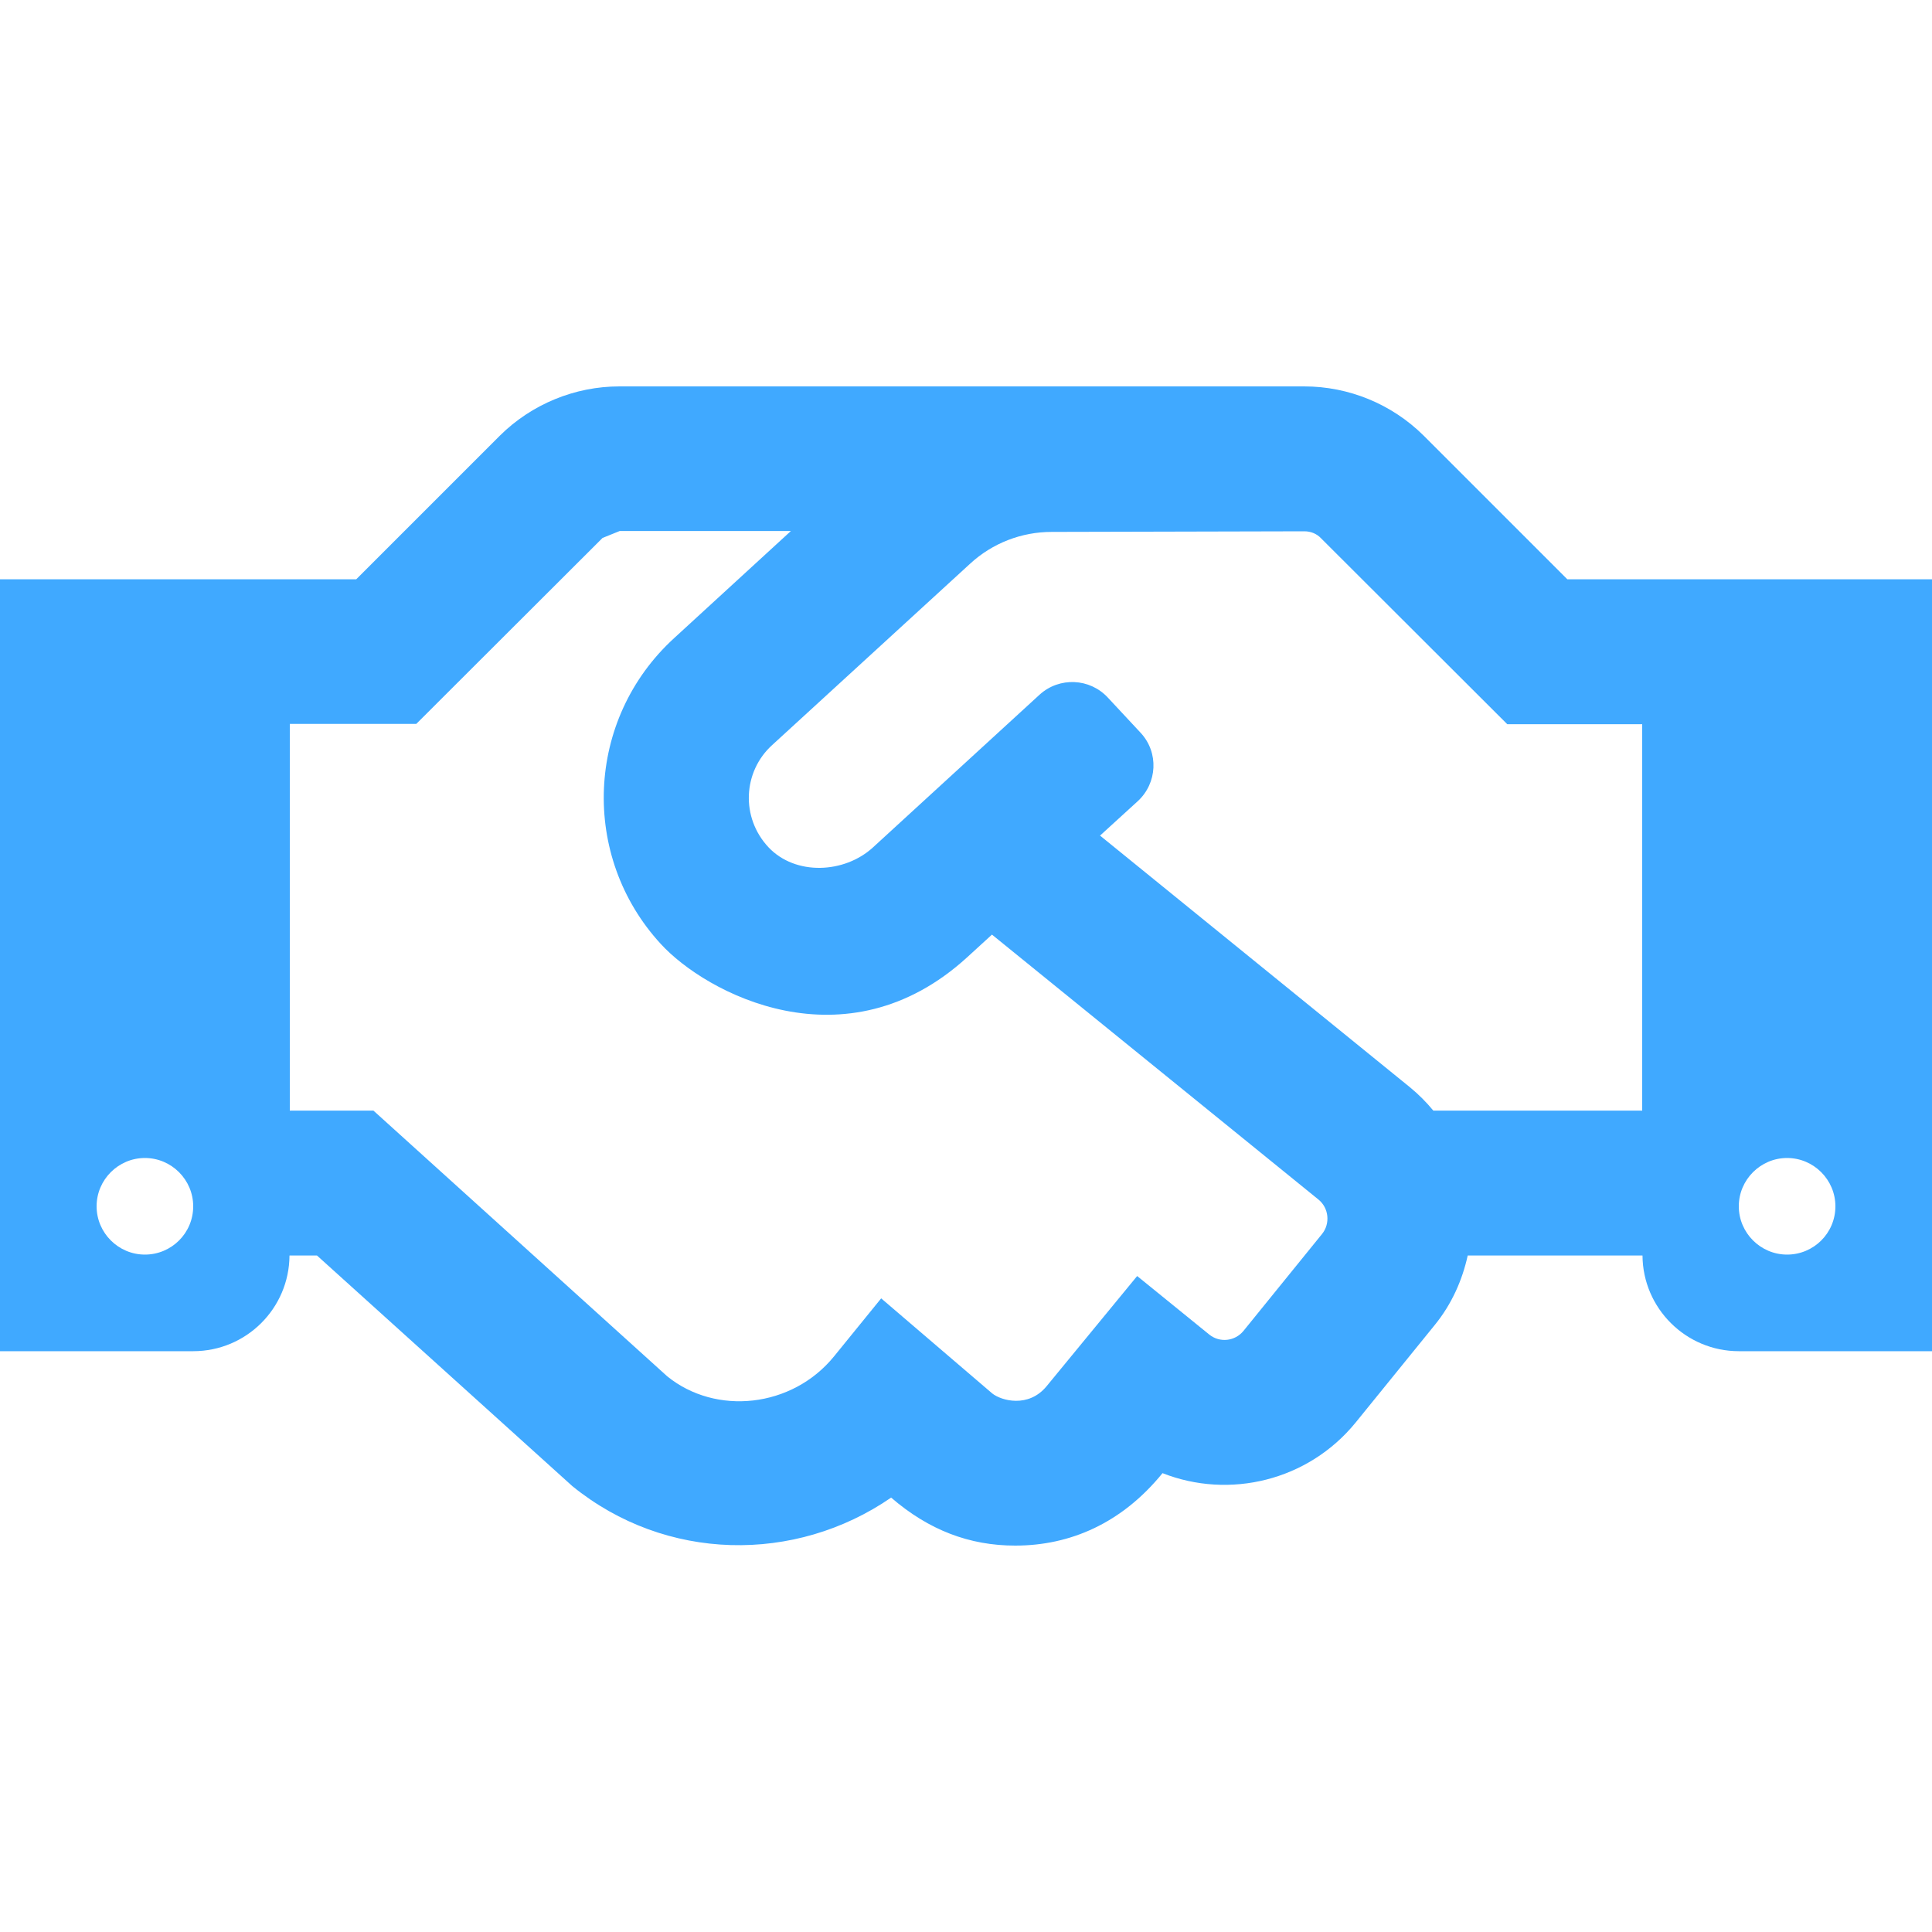
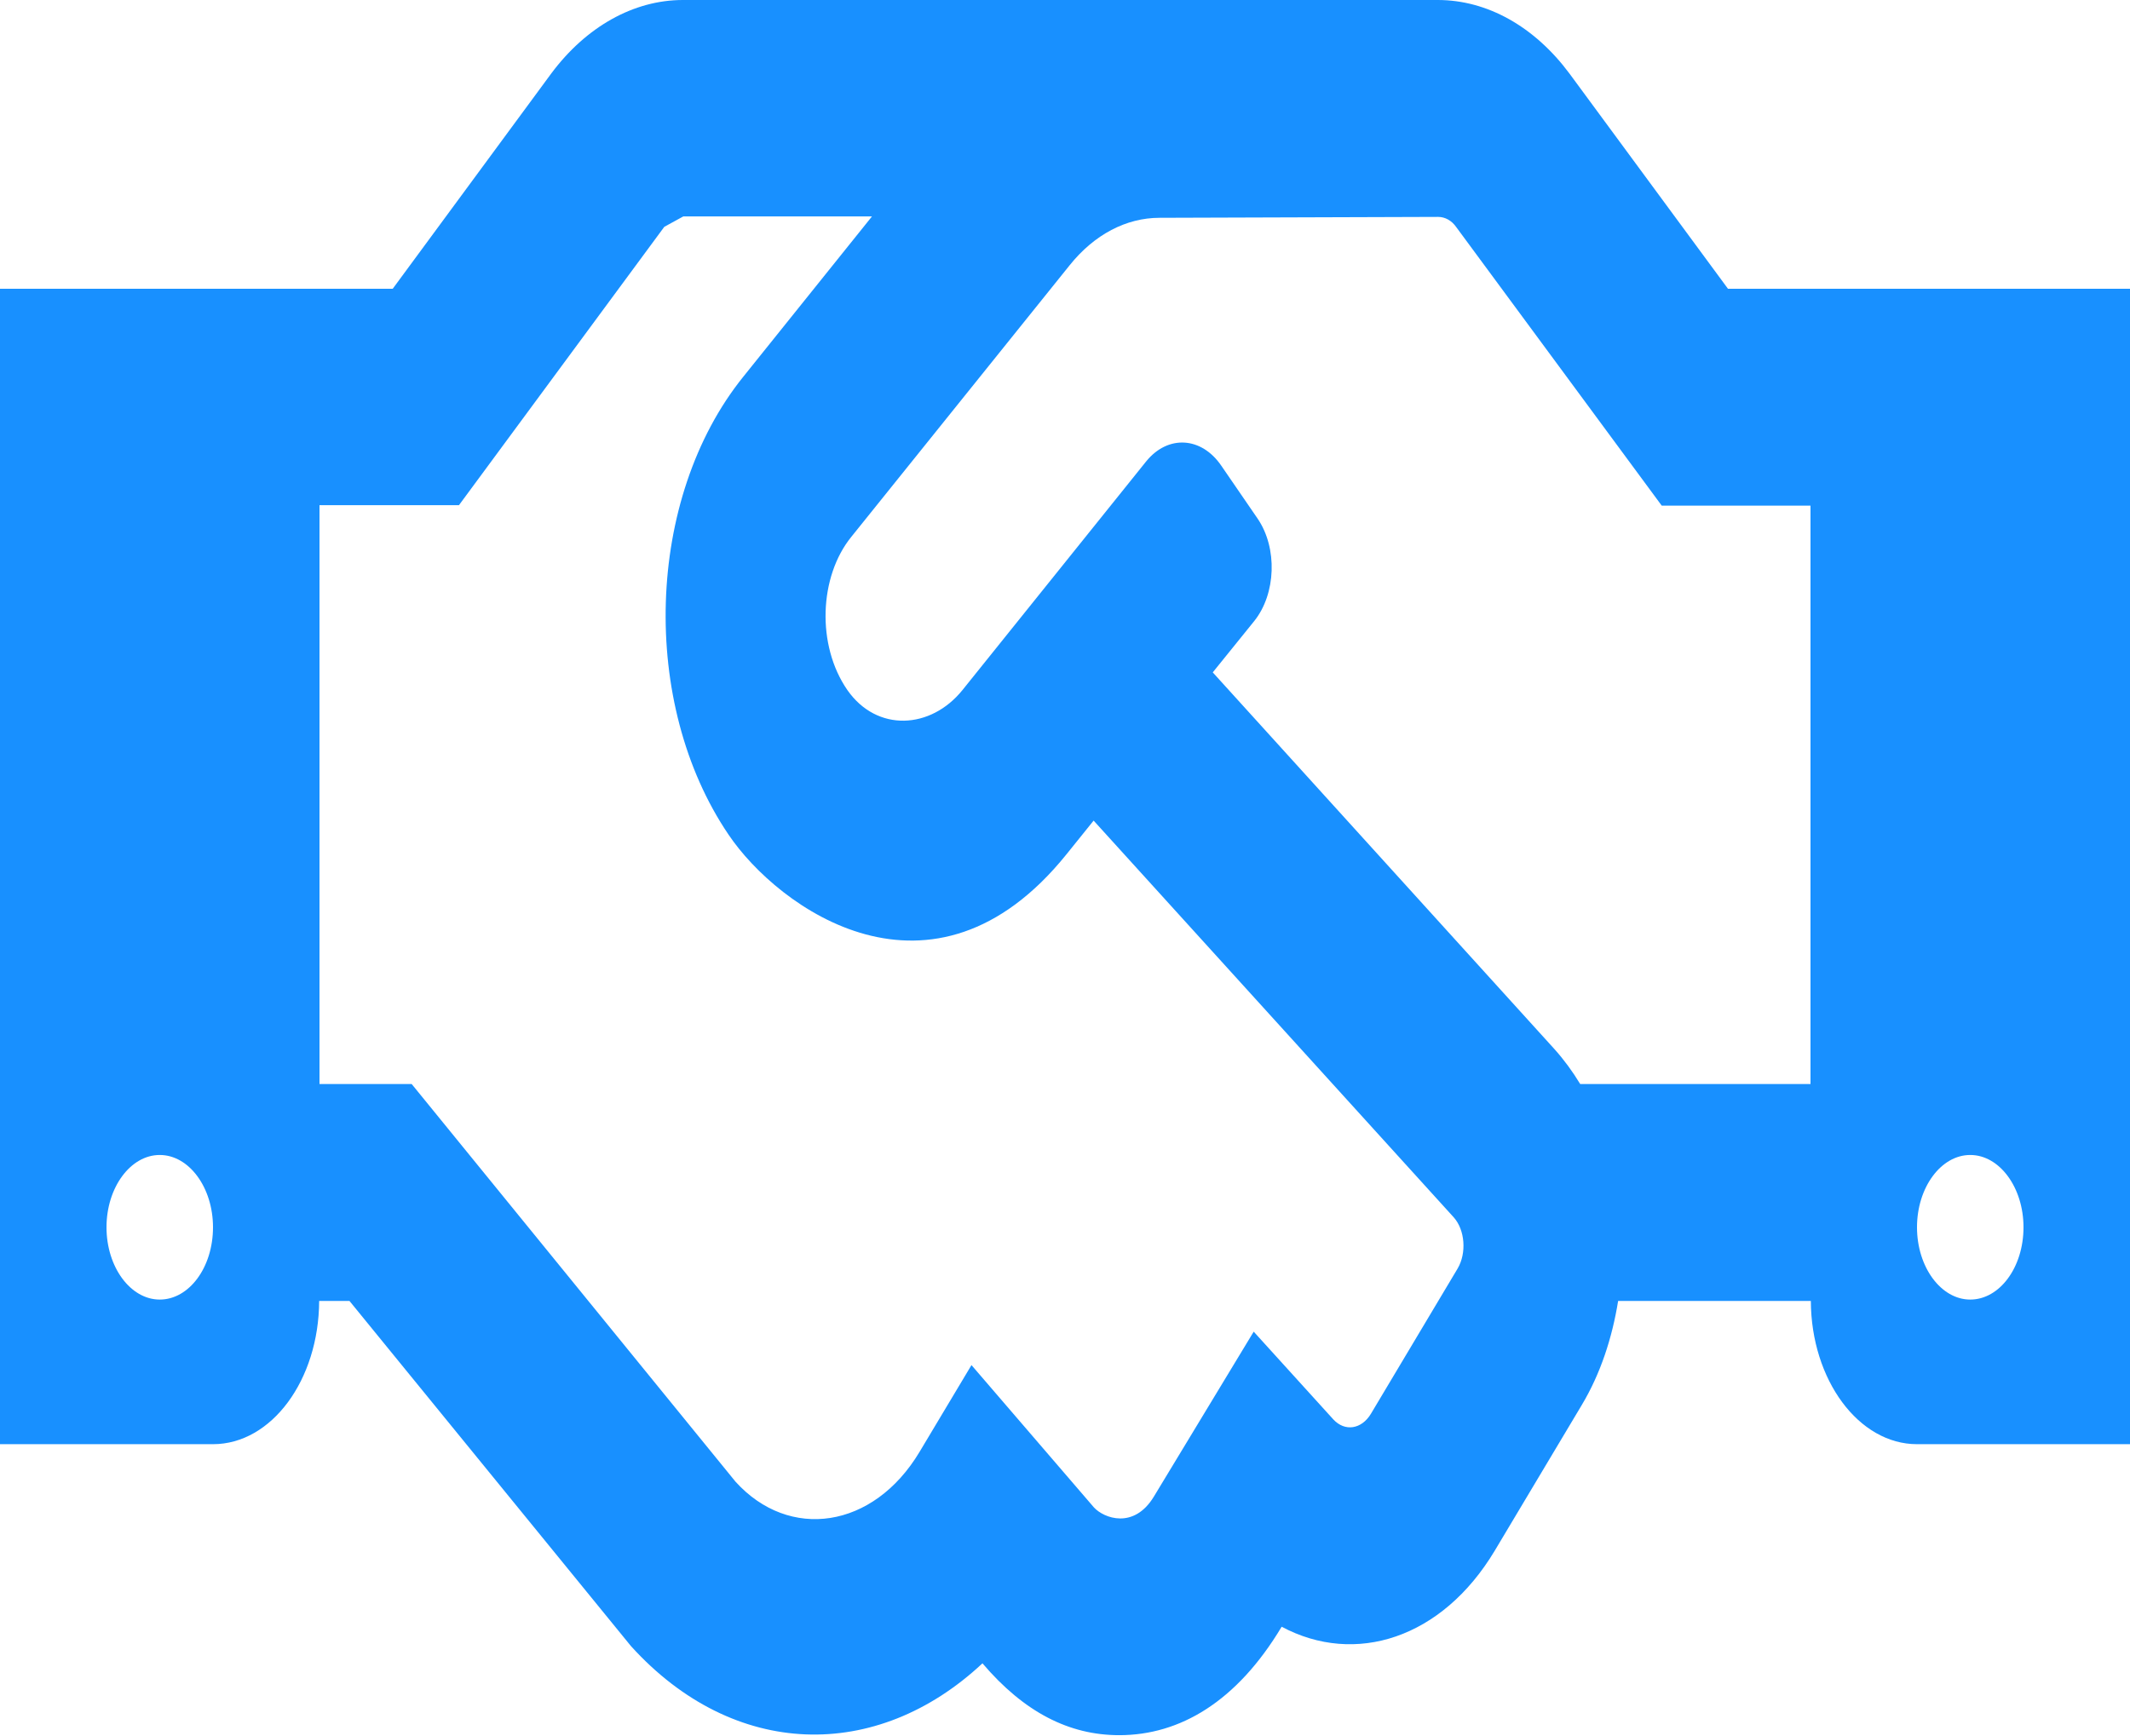
- <svg xmlns="http://www.w3.org/2000/svg" aria-hidden="true" focusable="false" data-prefix="far" data-icon="handshake" class="svg-inline--fa fa-handshake fa-w-20" role="img" width="100" height="100" viewBox="0 0 640 512">
-   <path fill="#40a9ff" d="M519.2 127.9l-47.6-47.6A56.252 56.252 0 0 0 432 64H205.2c-14.8 0-29.1 5.9-39.6 16.3L118 127.9H0v255.7h64c17.6 0 31.8-14.2 31.9-31.7h9.1l84.6 76.4c30.9 25.1 73.8 25.7 105.6 3.8 12.5 10.8 26 15.9 41.1 15.9 18.2 0 35.3-7.4 48.8-24 22.1 8.7 48.2 2.6 64-16.8l26.2-32.3c5.6-6.9 9.1-14.8 10.9-23h57.9c.1 17.5 14.4 31.7 31.9 31.7h64V127.9H519.2zM48 351.6c-8.8 0-16-7.2-16-16s7.2-16 16-16 16 7.2 16 16c0 8.9-7.2 16-16 16zm390-6.9l-26.1 32.2c-2.8 3.4-7.8 4-11.3 1.2l-23.9-19.4-30 36.5c-6 7.3-15 4.8-18 2.4l-36.8-31.5-15.6 19.2c-13.9 17.1-39.2 19.7-55.3 6.6l-97.3-88H96V175.8h41.9l61.7-61.6c2-.8 3.7-1.5 5.7-2.3H262l-38.7 35.5c-29.4 26.9-31.1 72.3-4.4 101.3 14.8 16.2 61.2 41.2 101.5 4.4l8.2-7.5 108.2 87.8c3.4 2.8 3.9 7.9 1.2 11.3zm106-40.8h-69.2c-2.3-2.8-4.9-5.4-7.7-7.7l-102.7-83.4 12.5-11.4c6.5-6 7-16.1 1-22.6L367 167.1c-6-6.5-16.1-6.9-22.6-1l-55.2 50.6c-9.5 8.7-25.7 9.4-34.6 0-9.3-9.9-8.5-25.1 1.2-33.9l65.6-60.1c7.4-6.8 17-10.5 27-10.5l83.7-.2c2.1 0 4.1.8 5.5 2.3l61.7 61.6H544v128zm48 47.7c-8.8 0-16-7.2-16-16s7.2-16 16-16 16 7.2 16 16c0 8.9-7.2 16-16 16z" />
+ <svg xmlns="http://www.w3.org/2000/svg" width="108" height="88" viewBox="0 0 108 88" fill="none">
+   <path d="M87.615 14.644L79.582 3.735C77.805 1.343 75.403 -2.65512e-05 72.9 3.9383e-10H34.627C32.13 3.9383e-10 29.717 1.352 27.945 3.735L19.913 14.644H0V73.242H10.8C13.77 73.242 16.166 69.987 16.183 65.977H17.719L31.995 83.485C37.209 89.237 44.449 89.375 49.815 84.356C51.924 86.831 54.203 88 56.751 88C59.822 88 62.708 86.304 64.986 82.5C68.715 84.494 73.119 83.096 75.786 78.65L80.207 71.248C81.152 69.667 81.743 67.856 82.046 65.977H91.817C91.834 69.987 94.247 73.242 97.2 73.242H108V14.644H87.615ZM8.1 65.908C6.615 65.908 5.4 64.258 5.4 62.242C5.4 60.225 6.615 58.575 8.1 58.575C9.585 58.575 10.8 60.225 10.8 62.242C10.8 64.281 9.585 65.908 8.1 65.908ZM73.912 64.327L69.508 71.706C69.036 72.485 68.192 72.623 67.601 71.981L63.568 67.535L58.506 75.9C57.493 77.573 55.974 77 55.468 76.45L49.258 69.231L46.626 73.631C44.28 77.55 40.011 78.146 37.294 75.144L20.874 54.977H16.2V25.621H23.271L33.682 11.504C34.02 11.321 34.307 11.16 34.644 10.977H44.212L37.682 19.113C32.721 25.277 32.434 35.681 36.939 42.327C39.437 46.04 47.267 51.769 54.068 43.335L55.451 41.617L73.71 61.737C74.284 62.379 74.368 63.548 73.912 64.327ZM91.8 54.977H80.123C79.734 54.335 79.296 53.74 78.823 53.212L61.492 34.1L63.602 31.488C64.699 30.113 64.783 27.798 63.771 26.308L61.931 23.627C60.919 22.137 59.214 22.046 58.117 23.398L48.803 34.994C47.199 36.987 44.466 37.148 42.964 34.994C41.394 32.725 41.529 29.242 43.166 27.225L54.236 13.452C55.485 11.894 57.105 11.046 58.792 11.046L72.917 11C73.271 11 73.609 11.183 73.845 11.527L84.257 25.644H91.8V54.977ZM99.9 65.908C98.415 65.908 97.2 64.258 97.2 62.242C97.2 60.225 98.415 58.575 99.9 58.575C101.385 58.575 102.6 60.225 102.6 62.242C102.6 64.281 101.385 65.908 99.9 65.908Z" fill="#1890FF" />
</svg>
